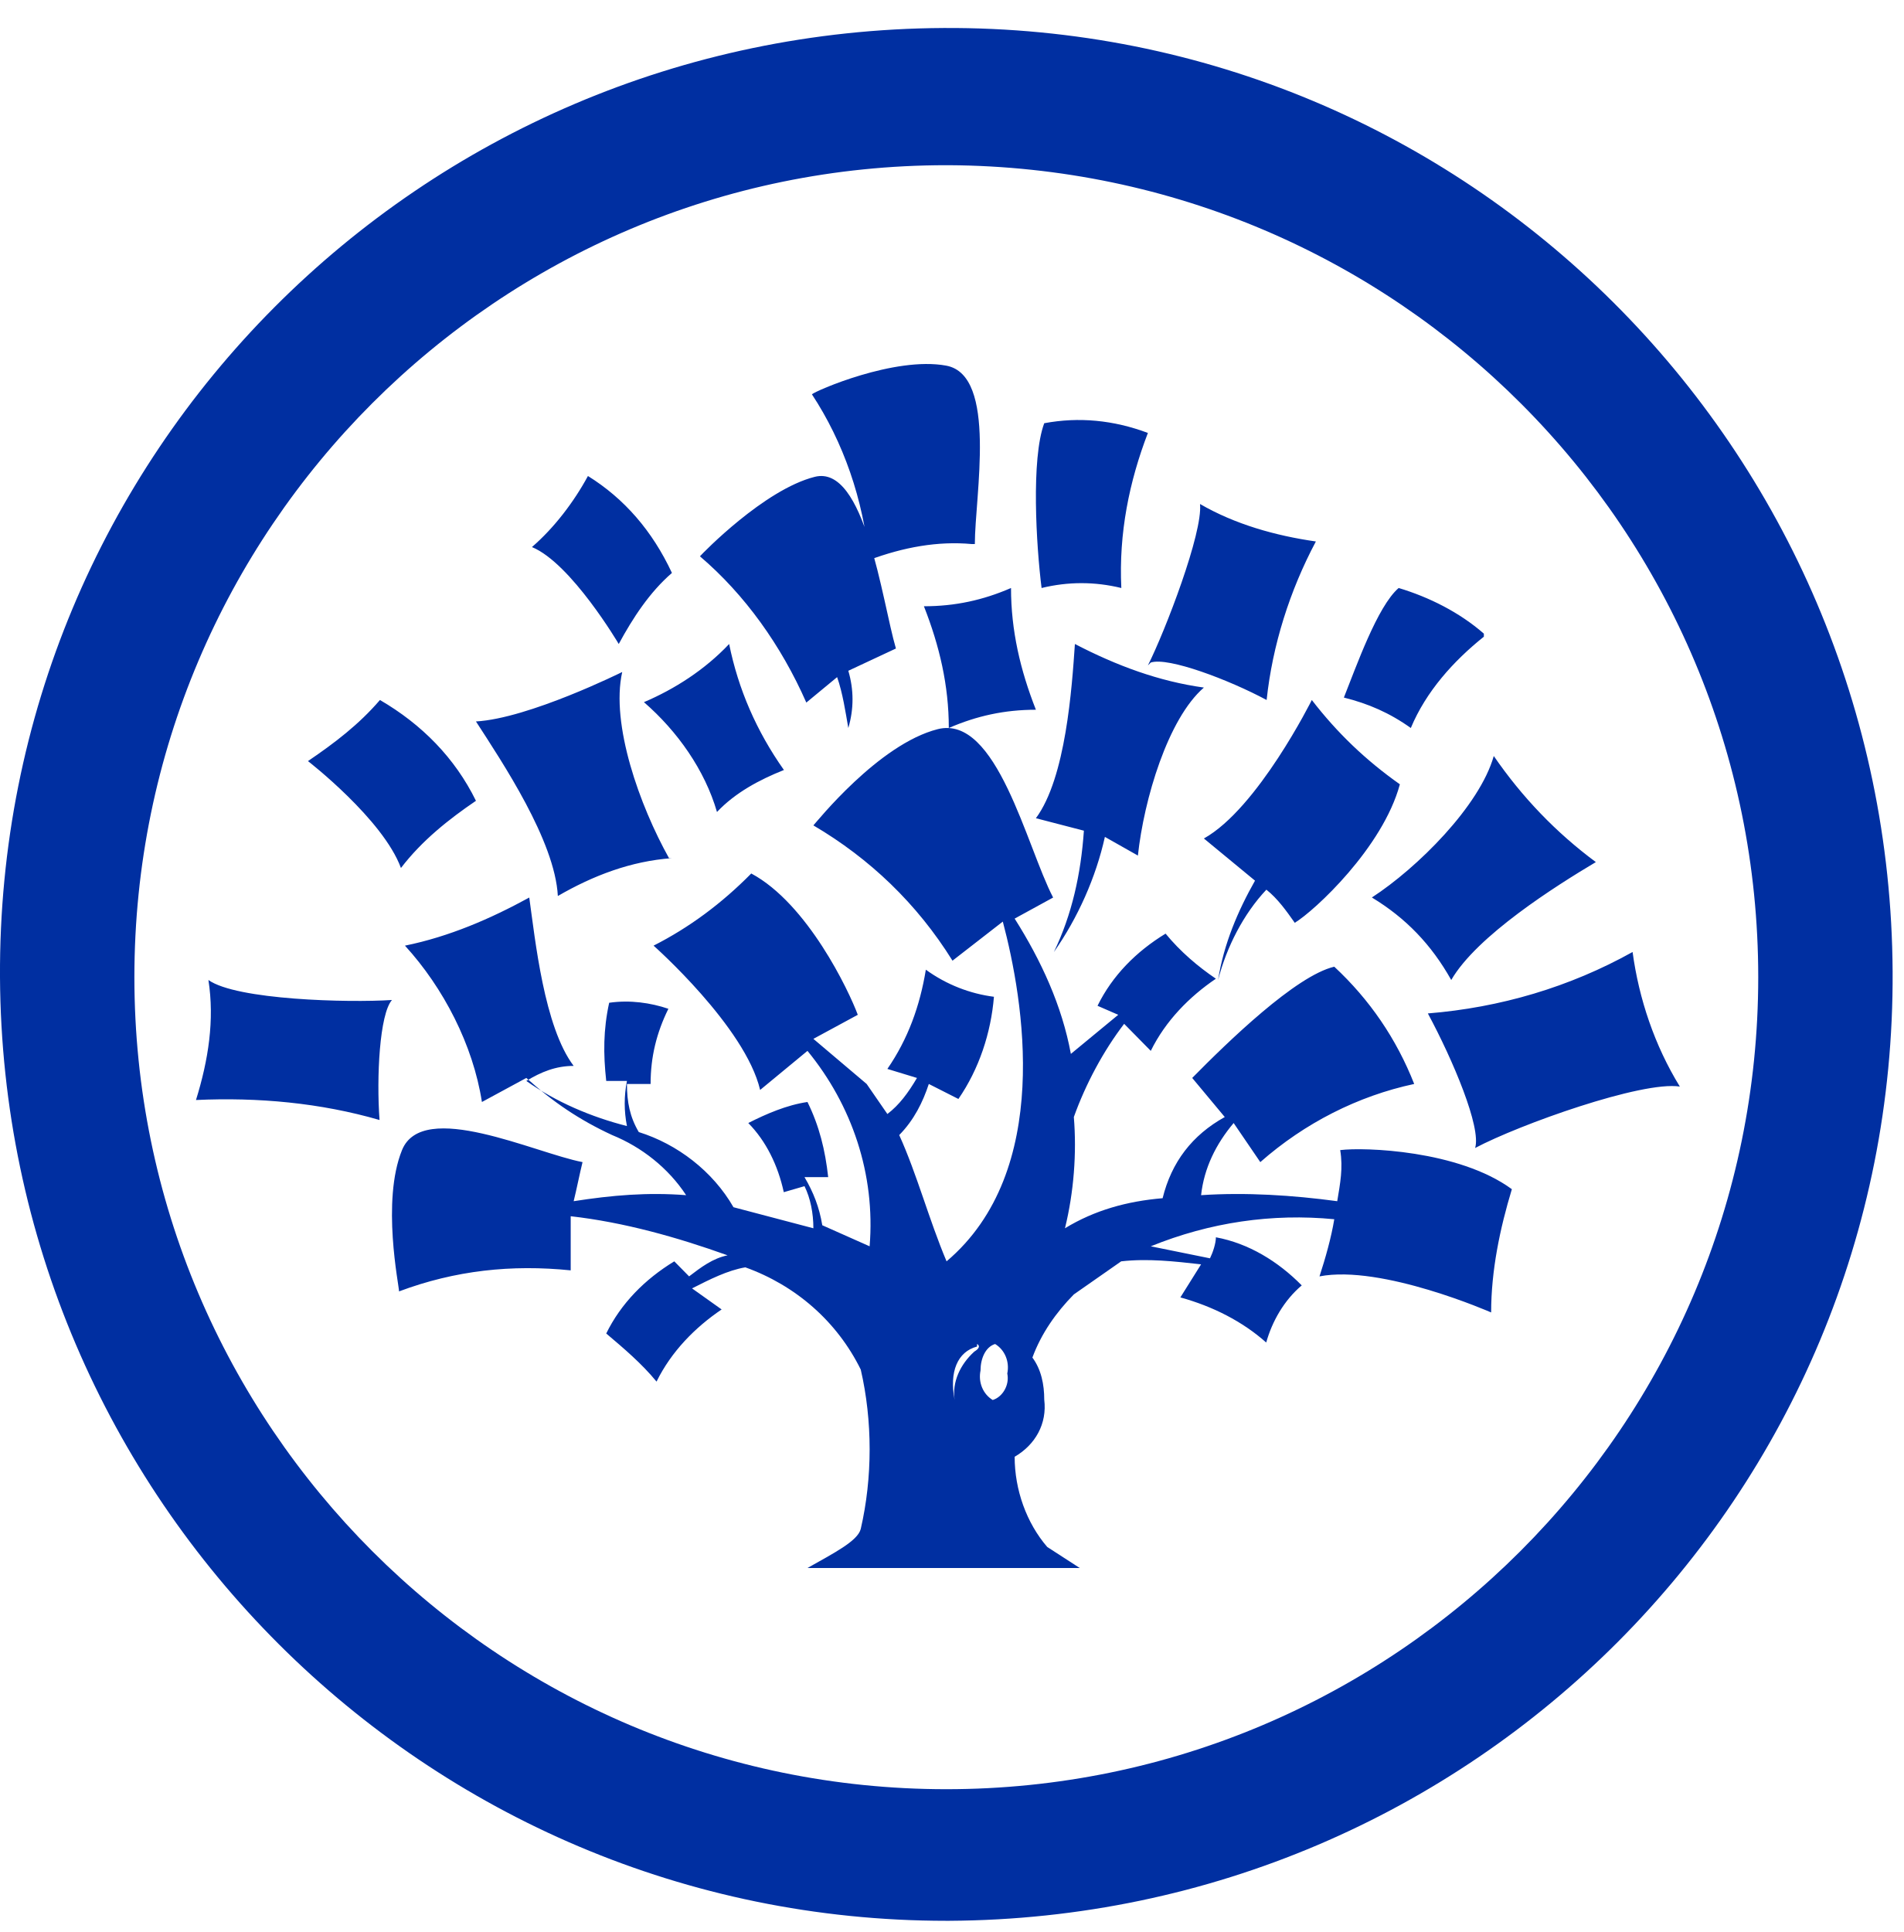
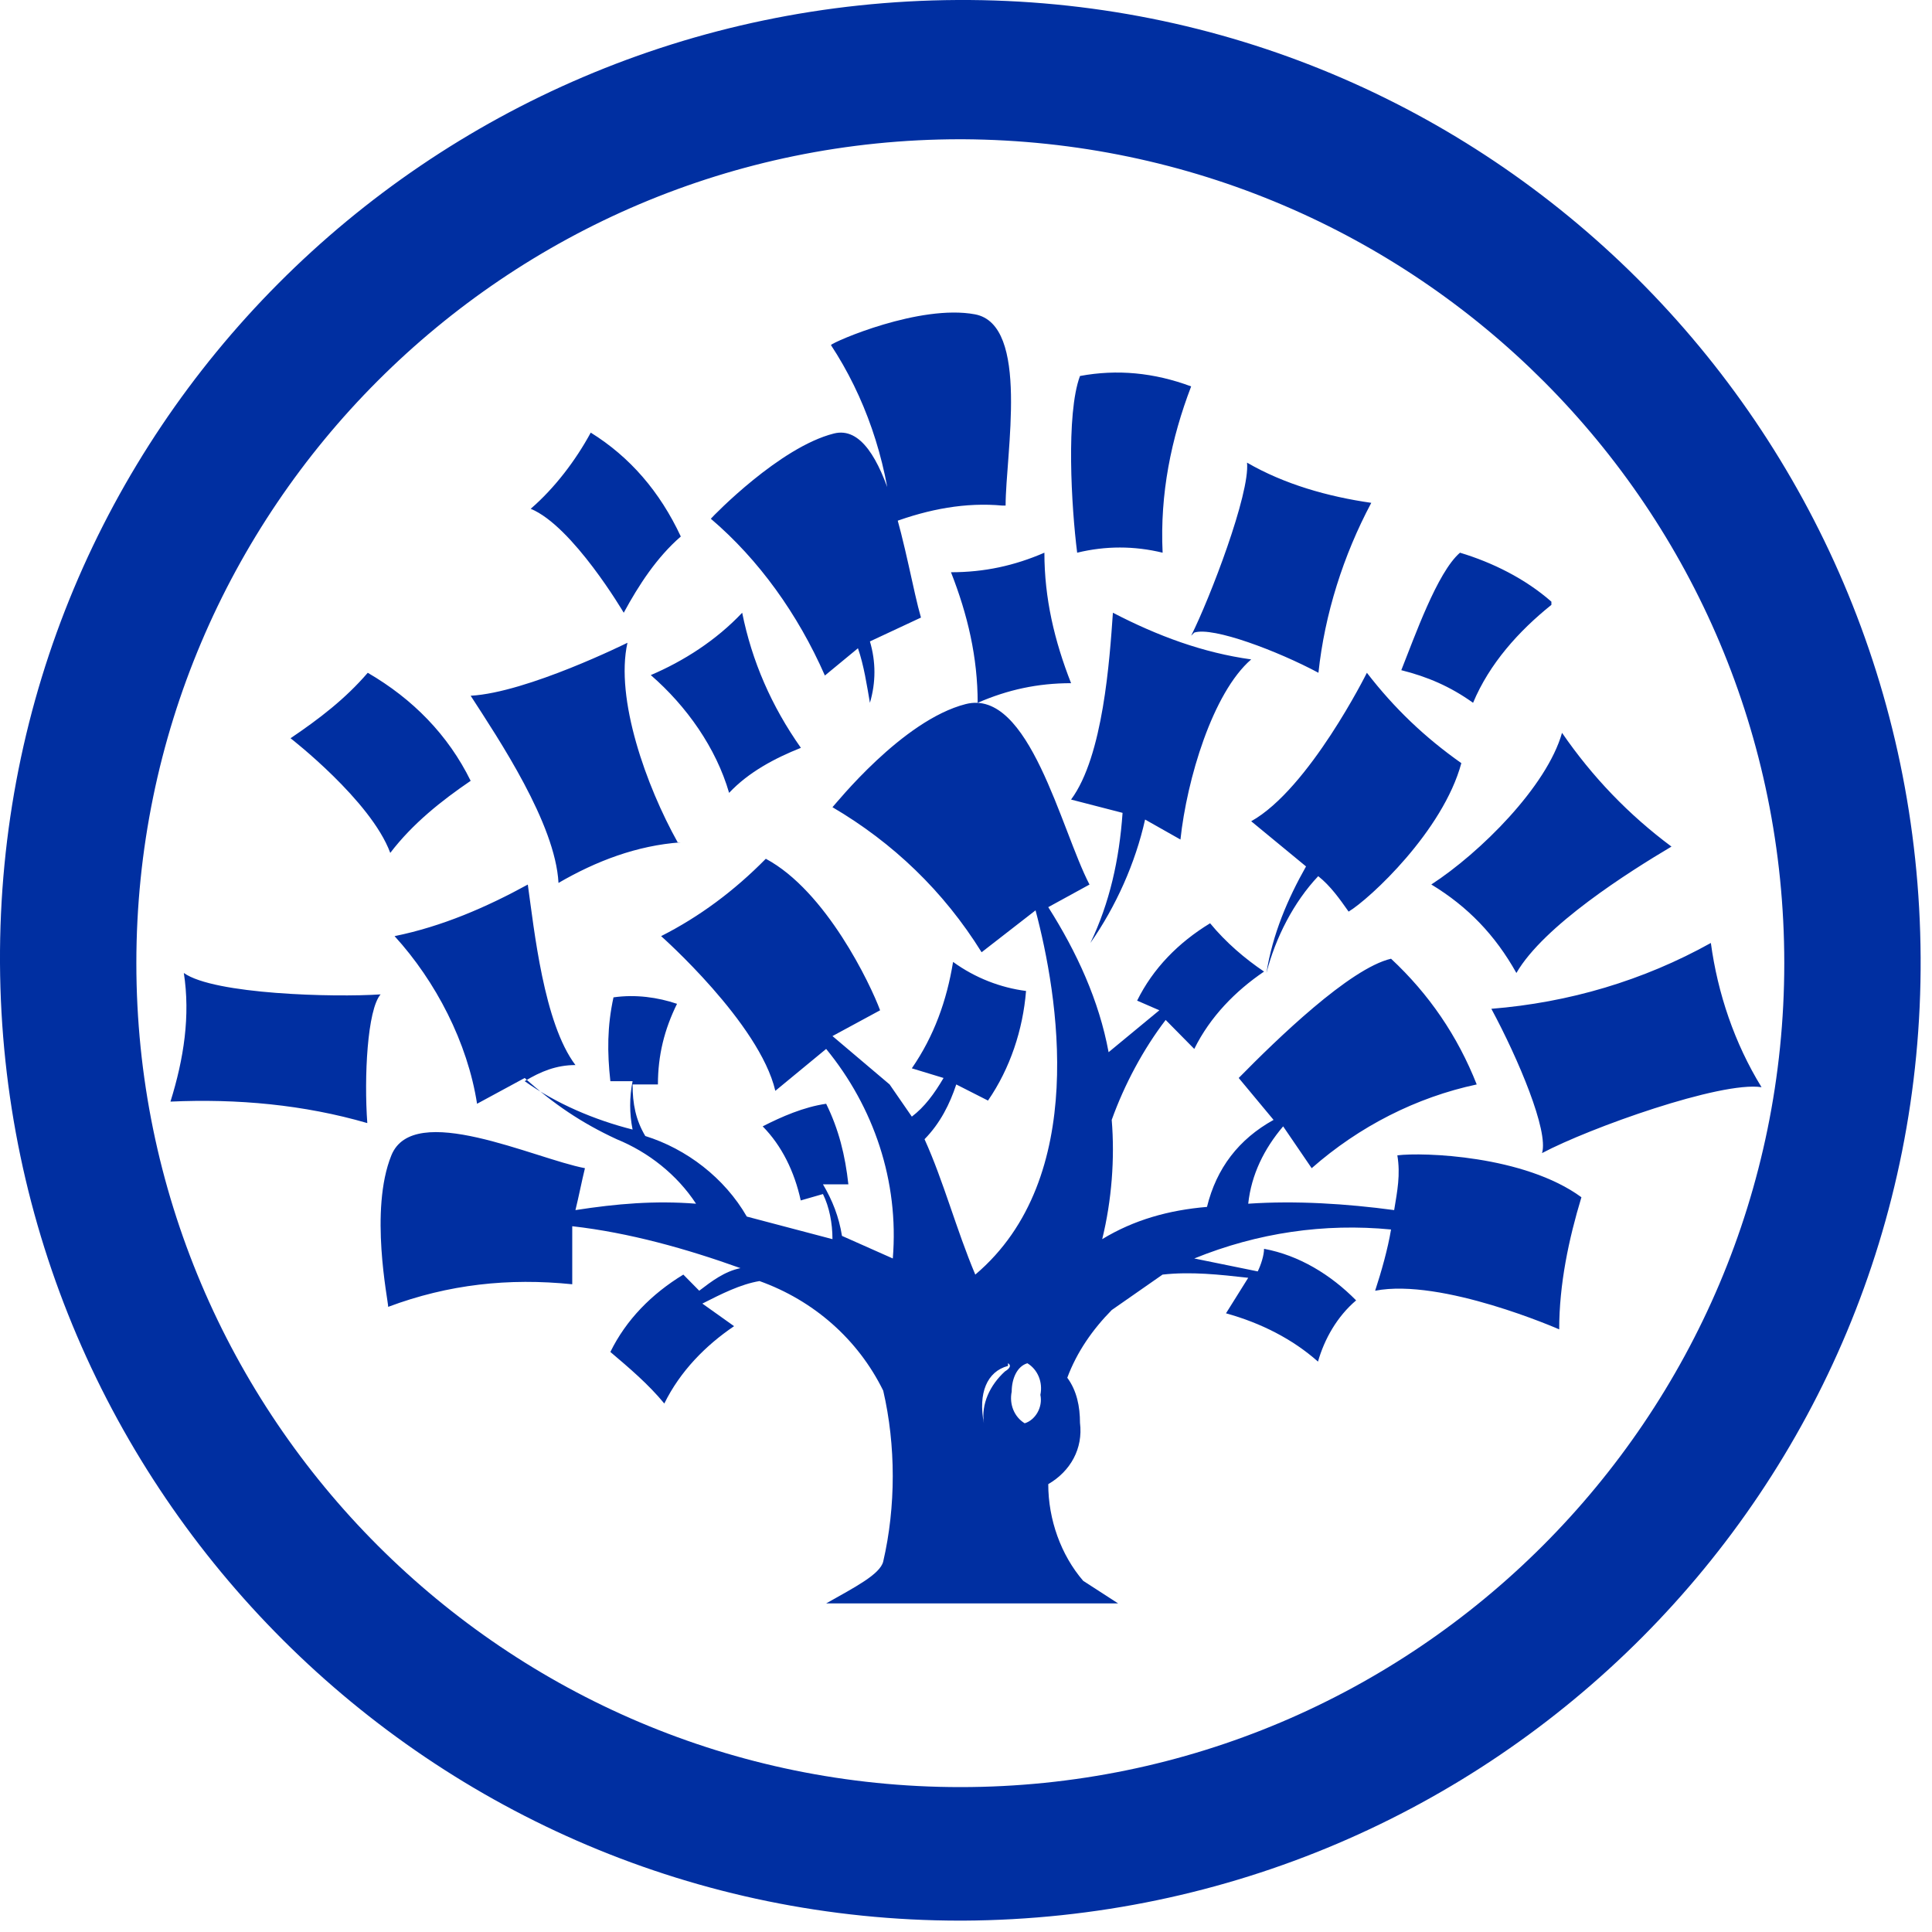
- <svg xmlns="http://www.w3.org/2000/svg" width="68px" height="69px" viewBox="0 0 68 69" version="1.1">
-   <g id="ixd" stroke="none" stroke-width="1" fill="none" fill-rule="evenodd">
-     <g id="idf-logo-full-expanded" transform="translate(0, 1)" fill="#002FA1" fill-rule="nonzero">
-       <path d="M0,33.9 C-0.1,15.2 15,0.1 33.7,0 C52.4,-0.1 67.5,15 67.6,33.7 C67.7,52.4 52.6,67.5 33.9,67.6 C33.9,67.6 33.8,67.6 33.8,67.6 C15.2,67.6 0.1,52.5 0,33.9 L0,33.9 Z M4.8,33.9 C4.8,49.904 17.797,62.9 33.8,62.9 C49.804,62.9 62.8,49.904 62.8,33.9 C62.8,17.897 49.892,4.989 33.889,4.9 L33.8,4.9 C17.797,4.9 4.8,17.897 4.8,33.9 Z" id="Shape" />
-       <path d="M23,24.077 C24.087,23.615 25.174,22.923 26.043,22 C26.37,23.615 27.022,25.115 28,26.5 C27.13,26.846 26.261,27.308 25.609,28 C25.174,26.5 24.196,25.115 23,24.077 L23,24.077 Z M34.717,18.431 C33.492,18.317 32.267,18.545 31.042,19 C30.838,16.838 30.123,14.79 29,13.083 C29.102,12.969 31.961,11.717 33.798,12.059 C35.636,12.4 34.819,16.724 34.819,18.431 L34.819,18.431 L34.717,18.431 Z M38.566,55 L28.841,55 C29.792,54.463 30.638,54.034 30.744,53.604 C31.167,51.779 31.167,49.739 30.744,47.913 C29.898,46.195 28.418,44.907 26.621,44.262 C25.987,44.37 25.353,44.692 24.718,45.014 L25.775,45.766 C24.824,46.41 23.978,47.269 23.45,48.343 C22.921,47.698 22.287,47.162 21.653,46.625 C22.181,45.551 23.027,44.692 24.084,44.048 L24.613,44.585 C25.035,44.262 25.458,43.94 25.987,43.833 C24.19,43.189 22.287,42.652 20.384,42.437 L20.384,44.37 C18.27,44.155 16.261,44.37 14.253,45.121 C14.253,44.907 13.619,41.9 14.359,40.075 C15.099,38.249 19.116,40.182 20.807,40.504 C20.701,40.934 20.596,41.471 20.49,41.9 C21.864,41.685 23.133,41.578 24.507,41.685 C23.873,40.719 22.921,39.967 21.864,39.538 C20.701,39.001 19.75,38.357 18.799,37.498 L17.213,38.357 C16.896,36.317 15.839,34.277 14.464,32.773 C16.05,32.451 17.53,31.807 18.904,31.055 C19.116,32.559 19.433,35.672 20.49,37.068 C19.856,37.068 19.327,37.283 18.799,37.605 C19.856,38.357 21.124,38.894 22.393,39.216 C22.287,38.679 22.287,38.142 22.393,37.605 L21.653,37.605 C21.547,36.639 21.547,35.78 21.758,34.813 C22.498,34.706 23.238,34.813 23.873,35.028 C23.45,35.887 23.238,36.746 23.238,37.713 L22.393,37.713 C22.393,38.357 22.498,38.894 22.816,39.431 C24.19,39.86 25.458,40.826 26.198,42.115 L29.052,42.867 C29.052,42.33 28.947,41.793 28.735,41.363 L27.995,41.578 C27.784,40.612 27.361,39.753 26.727,39.108 C27.361,38.786 28.101,38.464 28.841,38.357 C29.264,39.216 29.475,40.075 29.581,41.041 L28.735,41.041 C29.052,41.578 29.264,42.115 29.37,42.759 L31.061,43.511 C31.272,40.934 30.427,38.464 28.841,36.531 L27.15,37.927 C26.621,35.672 23.344,32.773 23.344,32.773 C24.613,32.129 25.775,31.27 26.833,30.196 C28.841,31.27 30.321,34.384 30.638,35.243 L29.052,36.102 L30.955,37.713 L31.695,38.786 C32.118,38.464 32.435,38.035 32.752,37.498 L31.695,37.176 C32.435,36.102 32.858,34.921 33.069,33.632 C33.809,34.169 34.655,34.491 35.501,34.599 C35.395,35.887 34.972,37.176 34.232,38.249 L33.175,37.713 C32.964,38.357 32.647,39.001 32.118,39.538 C32.752,40.934 33.175,42.544 33.809,44.048 C37.615,40.826 36.558,34.706 35.818,31.914 L34.021,33.31 C32.752,31.27 31.061,29.659 29.052,28.478 C29.158,28.371 31.378,25.579 33.492,25.042 C35.606,24.505 36.664,29.23 37.615,31.055 L36.241,31.807 C37.192,33.31 37.932,34.921 38.249,36.639 L39.941,35.243 L39.201,34.921 C39.729,33.847 40.575,32.988 41.632,32.344 C42.16,32.988 42.795,33.525 43.429,33.954 C42.478,34.599 41.632,35.458 41.103,36.531 L40.152,35.565 C39.412,36.531 38.778,37.713 38.355,38.894 C38.461,40.182 38.355,41.578 38.038,42.867 C39.095,42.222 40.258,41.9 41.526,41.793 C41.843,40.504 42.583,39.538 43.746,38.894 L42.583,37.498 C43.852,36.209 46.283,33.847 47.657,33.525 C48.926,34.706 49.877,36.102 50.512,37.713 C48.503,38.142 46.6,39.108 45.015,40.504 L44.063,39.108 C43.429,39.86 43.006,40.719 42.9,41.685 C44.486,41.578 46.177,41.685 47.763,41.9 C47.869,41.256 47.975,40.719 47.869,40.075 C48.714,39.967 52.097,40.075 54,41.471 C53.577,42.867 53.26,44.37 53.26,45.873 C53.26,45.873 49.349,44.155 47.129,44.585 C47.34,43.94 47.552,43.189 47.657,42.544 C45.437,42.33 43.218,42.652 41.103,43.511 L43.218,43.94 C43.323,43.726 43.429,43.403 43.429,43.189 C44.592,43.403 45.649,44.048 46.495,44.907 C45.86,45.444 45.437,46.195 45.226,46.947 C44.38,46.195 43.323,45.658 42.16,45.336 L42.9,44.155 C41.949,44.048 40.998,43.94 40.046,44.048 L38.355,45.229 C37.721,45.873 37.192,46.625 36.875,47.484 C37.192,47.913 37.298,48.45 37.298,48.987 C37.404,49.846 36.981,50.598 36.241,51.027 C36.241,52.208 36.664,53.389 37.404,54.248 L38.566,55 Z M35.978,48.053 C36.065,47.632 35.891,47.211 35.543,47 C35.196,47.105 35.022,47.526 35.022,47.947 C34.935,48.368 35.109,48.789 35.457,49 C35.804,48.895 36.065,48.474 35.978,48.053 L35.978,48.053 Z M34.898,47.091 C34.198,47.273 33.898,48 34.098,49 C33.998,48.364 34.298,47.727 34.798,47.273 C35.098,47.091 34.898,47 34.898,47 L34.898,47 L34.898,47.091 L34.898,47.091 Z M28.8,24.092 C27.9,22.048 26.6,20.231 25,18.868 C25.1,18.755 27.3,16.484 29.1,16.03 C30.9,15.575 31.5,20.458 32,22.161 L30.3,22.956 C30.5,23.637 30.5,24.319 30.3,25 C30.2,24.432 30.1,23.751 29.9,23.183 L28.8,24.092 Z M14,34.714 C13.556,35.224 13.444,37.469 13.556,39 C11.444,38.388 9.222,38.184 7,38.286 C7.444,36.857 7.667,35.429 7.444,34 C8.444,34.714 12.444,34.816 14,34.714 Z M24,29.649 C22.537,29.753 21.179,30.273 19.925,31 C19.821,29.026 17.94,26.221 17,24.766 C18.881,24.662 22.224,23 22.224,23 C21.806,24.87 22.851,27.779 23.896,29.649 L24,29.649 L24,29.649 Z M40.051,20 C39.101,19.769 38.152,19.769 37.203,20 C37.013,18.5 36.823,15.385 37.298,14.115 C38.532,13.885 39.766,14 41,14.462 C40.336,16.192 39.956,18.038 40.051,20 L40.051,20 Z M22.1,22 C22.1,22 20.4,19.115 19,18.538 C19.8,17.846 20.5,16.923 21,16 C22.3,16.808 23.3,17.962 24,19.462 C23.2,20.154 22.6,21.077 22.1,22 Z M43,28.946 C44.928,27.871 46.855,24 46.855,24 C47.768,25.183 48.783,26.151 50,27.011 C49.391,29.269 46.957,31.527 46.246,31.957 C45.942,31.527 45.638,31.097 45.232,30.774 C44.42,31.634 43.812,32.817 43.507,34 C43.71,32.71 44.217,31.527 44.826,30.452 L43,28.946 Z M52.688,40 C52.913,39.269 51.9,36.866 51,35.194 C53.587,34.985 56.062,34.254 58.312,33 C58.538,34.672 59.1,36.343 60,37.806 C58.65,37.597 54.263,39.164 52.688,40 L52.688,40 Z M49,31.053 C50.62,30 52.848,27.789 53.354,26 C54.367,27.474 55.582,28.737 57,29.789 C55.582,30.632 52.747,32.421 51.835,34 C51.127,32.737 50.215,31.789 49,31.053 L49,31.053 Z M41,22.765 C41.621,21.529 42.966,18.029 42.862,17 C44.103,17.721 45.552,18.132 47,18.338 C46.069,20.088 45.448,22.044 45.241,24 C43.897,23.279 41.724,22.456 41.103,22.662 L41.103,22.662 L41,22.765 Z M39.464,28.889 C39.143,30.333 38.5,31.778 37.643,33 C38.286,31.667 38.607,30.222 38.714,28.667 L37,28.222 C38.071,26.778 38.286,23.556 38.393,22 C39.893,22.778 41.393,23.333 43,23.556 C41.714,24.667 40.857,27.556 40.643,29.556 L39.464,28.889 Z M33,20.652 C34.111,20.652 35.111,20.435 36.111,20 C36.111,21.522 36.444,22.935 37,24.348 C35.889,24.348 34.889,24.565 33.889,25 C33.889,23.478 33.556,22.065 33,20.652 L33,20.652 Z M53,21.739 C51.913,22.609 50.935,23.696 50.391,25 C49.63,24.457 48.87,24.13 48,23.913 C48.435,22.826 49.196,20.652 49.957,20 C51.043,20.326 52.13,20.87 53,21.63 L53,21.739 L53,21.739 Z M14.321,30 C13.679,28.255 11,26.182 11,26.182 C11.964,25.527 12.821,24.873 13.571,24 C15.071,24.873 16.25,26.073 17,27.6 C16.036,28.255 15.071,29.018 14.321,30 Z" id="Shape" />
+ <svg xmlns="http://www.w3.org/2000/svg" width="26px" height="26px" viewBox="0 0 26 26" version="1.1">
+   <g id="Page-1" stroke="none" stroke-width="1" fill="none" fill-rule="evenodd">
+     <g id="Artboard" fill="#002FA1" fill-rule="nonzero">
+       <g id="interactiondesignfoundation">
+         <path d="M0,12.962 C-0.038,5.812 5.735,0.038 12.885,0 C20.035,-0.038 25.809,5.735 25.847,12.885 C25.885,20.035 20.112,25.809 12.962,25.847 C12.962,25.847 12.924,25.847 12.924,25.847 C5.812,25.847 0.038,20.074 0,12.962 L0,12.962 Z M1.835,12.962 C1.835,19.081 6.805,24.05 12.924,24.05 C19.043,24.05 24.012,19.081 24.012,12.962 C24.012,6.843 19.076,1.908 12.958,1.874 L12.924,1.874 C6.805,1.874 1.835,6.843 1.835,12.962 Z" id="Shape" />
+         <path d="M8.758,9.085 C9.197,8.898 9.636,8.619 9.988,8.246 C10.119,8.898 10.383,9.504 10.778,10.064 C10.427,10.204 10.075,10.39 9.812,10.67 C9.636,10.064 9.241,9.504 8.758,9.085 L8.758,9.085 Z M13.492,6.804 C12.997,6.758 12.502,6.85 12.007,7.034 C11.924,6.16 11.636,5.333 11.182,4.643 C11.223,4.597 12.378,4.092 13.12,4.23 C13.863,4.368 13.533,6.114 13.533,6.804 L13.533,6.804 L13.492,6.804 Z M15.047,21.578 L11.118,21.578 C11.502,21.361 11.844,21.187 11.886,21.014 C12.057,20.276 12.057,19.452 11.886,18.715 C11.545,18.021 10.947,17.5 10.221,17.24 C9.965,17.283 9.708,17.413 9.452,17.543 L9.879,17.847 C9.495,18.107 9.153,18.454 8.94,18.888 C8.726,18.628 8.47,18.411 8.214,18.194 C8.427,17.76 8.769,17.413 9.196,17.153 L9.41,17.37 C9.58,17.24 9.751,17.11 9.965,17.066 C9.239,16.806 8.47,16.589 7.701,16.502 L7.701,17.283 C6.847,17.196 6.036,17.283 5.224,17.587 C5.224,17.5 4.968,16.285 5.267,15.548 C5.566,14.811 7.189,15.591 7.872,15.721 C7.829,15.895 7.787,16.112 7.744,16.285 C8.299,16.199 8.812,16.155 9.367,16.199 C9.111,15.808 8.726,15.505 8.299,15.331 C7.829,15.114 7.445,14.854 7.061,14.507 L6.42,14.854 C6.292,14.03 5.865,13.206 5.31,12.598 C5.95,12.468 6.548,12.208 7.103,11.904 C7.189,12.511 7.317,13.769 7.744,14.333 C7.488,14.333 7.274,14.42 7.061,14.55 C7.488,14.854 8,15.071 8.513,15.201 C8.47,14.984 8.47,14.767 8.513,14.55 L8.214,14.55 C8.171,14.16 8.171,13.813 8.256,13.422 C8.555,13.379 8.854,13.422 9.111,13.509 C8.94,13.856 8.854,14.203 8.854,14.594 L8.513,14.594 C8.513,14.854 8.555,15.071 8.684,15.288 C9.239,15.461 9.751,15.852 10.05,16.372 L11.203,16.676 C11.203,16.459 11.16,16.242 11.075,16.069 L10.776,16.155 C10.691,15.765 10.52,15.418 10.264,15.158 C10.52,15.027 10.819,14.897 11.118,14.854 C11.289,15.201 11.374,15.548 11.417,15.938 L11.075,15.938 C11.203,16.155 11.289,16.372 11.331,16.632 L12.015,16.936 C12.1,15.895 11.758,14.897 11.118,14.116 L10.434,14.68 C10.221,13.769 8.897,12.598 8.897,12.598 C9.41,12.338 9.879,11.991 10.306,11.557 C11.118,11.991 11.716,13.249 11.844,13.596 L11.203,13.943 L11.972,14.594 L12.271,15.027 C12.442,14.897 12.57,14.724 12.698,14.507 L12.271,14.377 C12.57,13.943 12.741,13.466 12.826,12.945 C13.125,13.162 13.467,13.292 13.808,13.336 C13.766,13.856 13.595,14.377 13.296,14.811 L12.869,14.594 C12.783,14.854 12.655,15.114 12.442,15.331 C12.698,15.895 12.869,16.546 13.125,17.153 C14.662,15.852 14.235,13.379 13.936,12.251 L13.21,12.815 C12.698,11.991 12.015,11.34 11.203,10.863 C11.246,10.82 12.143,9.692 12.997,9.475 C13.851,9.258 14.278,11.167 14.662,11.904 L14.107,12.208 C14.492,12.815 14.791,13.466 14.919,14.16 L15.602,13.596 L15.303,13.466 C15.517,13.032 15.858,12.685 16.285,12.425 C16.499,12.685 16.755,12.902 17.011,13.075 C16.627,13.336 16.285,13.683 16.072,14.116 L15.687,13.726 C15.388,14.116 15.132,14.594 14.961,15.071 C15.004,15.591 14.961,16.155 14.833,16.676 C15.26,16.416 15.73,16.285 16.243,16.242 C16.371,15.721 16.67,15.331 17.139,15.071 L16.67,14.507 C17.182,13.986 18.164,13.032 18.72,12.902 C19.232,13.379 19.616,13.943 19.873,14.594 C19.061,14.767 18.292,15.158 17.652,15.721 L17.268,15.158 C17.011,15.461 16.84,15.808 16.798,16.199 C17.438,16.155 18.122,16.199 18.762,16.285 C18.805,16.025 18.848,15.808 18.805,15.548 C19.147,15.505 20.513,15.548 21.282,16.112 C21.111,16.676 20.983,17.283 20.983,17.89 C20.983,17.89 19.403,17.196 18.506,17.37 C18.591,17.11 18.677,16.806 18.72,16.546 C17.823,16.459 16.926,16.589 16.072,16.936 L16.926,17.11 C16.969,17.023 17.011,16.893 17.011,16.806 C17.481,16.893 17.908,17.153 18.25,17.5 C17.994,17.717 17.823,18.021 17.737,18.324 C17.396,18.021 16.969,17.804 16.499,17.674 L16.798,17.196 C16.413,17.153 16.029,17.11 15.645,17.153 L14.961,17.63 C14.705,17.89 14.492,18.194 14.363,18.541 C14.492,18.715 14.534,18.932 14.534,19.148 C14.577,19.495 14.406,19.799 14.107,19.973 C14.107,20.45 14.278,20.927 14.577,21.274 L15.047,21.578 Z M14.001,18.771 C14.036,18.601 13.966,18.431 13.826,18.346 C13.685,18.388 13.615,18.558 13.615,18.728 C13.58,18.899 13.65,19.069 13.79,19.154 C13.931,19.111 14.036,18.941 14.001,18.771 L14.001,18.771 Z M13.565,18.382 C13.282,18.456 13.161,18.75 13.241,19.154 C13.201,18.897 13.322,18.64 13.524,18.456 C13.645,18.382 13.565,18.346 13.565,18.346 L13.565,18.346 L13.565,18.382 L13.565,18.382 Z M11.101,9.091 C10.738,8.265 10.212,7.531 9.566,6.981 C9.606,6.935 10.495,6.017 11.222,5.834 C11.95,5.65 12.192,7.623 12.394,8.311 L11.707,8.632 C11.788,8.907 11.788,9.183 11.707,9.458 C11.667,9.228 11.626,8.953 11.546,8.724 L11.101,9.091 Z M5.122,13.382 C4.943,13.588 4.898,14.495 4.943,15.114 C4.09,14.866 3.192,14.784 2.294,14.825 C2.474,14.248 2.563,13.671 2.474,13.094 C2.878,13.382 4.494,13.424 5.122,13.382 Z M9.162,11.336 C8.571,11.378 8.022,11.588 7.516,11.882 C7.474,11.084 6.714,9.951 6.334,9.363 C7.094,9.321 8.444,8.65 8.444,8.65 C8.276,9.405 8.698,10.581 9.12,11.336 L9.162,11.336 L9.162,11.336 Z M15.646,7.438 C15.263,7.345 14.879,7.345 14.496,7.438 C14.419,6.832 14.343,5.573 14.534,5.06 C15.033,4.967 15.531,5.014 16.03,5.2 C15.762,5.9 15.608,6.645 15.646,7.438 L15.646,7.438 Z M8.394,8.246 C8.394,8.246 7.708,7.08 7.142,6.847 C7.465,6.568 7.748,6.195 7.95,5.822 C8.475,6.148 8.879,6.614 9.162,7.22 C8.839,7.5 8.596,7.873 8.394,8.246 Z M16.838,11.052 C17.617,10.618 18.395,9.054 18.395,9.054 C18.764,9.532 19.174,9.923 19.666,10.27 C19.42,11.182 18.436,12.095 18.149,12.268 C18.027,12.095 17.904,11.921 17.74,11.791 C17.412,12.138 17.166,12.616 17.043,13.094 C17.125,12.573 17.33,12.095 17.576,11.66 L16.838,11.052 Z M20.752,15.518 C20.843,15.222 20.434,14.252 20.07,13.576 C21.115,13.492 22.115,13.196 23.024,12.69 C23.115,13.365 23.342,14.04 23.706,14.631 C23.16,14.547 21.388,15.18 20.752,15.518 L20.752,15.518 Z M19.262,11.903 C19.917,11.478 20.817,10.585 21.021,9.862 C21.43,10.457 21.921,10.967 22.494,11.393 C21.921,11.733 20.776,12.456 20.407,13.094 C20.121,12.583 19.753,12.201 19.262,11.903 L19.262,11.903 Z M16.03,8.555 C16.281,8.056 16.824,6.642 16.782,6.226 C17.284,6.517 17.869,6.683 18.454,6.767 C18.078,7.473 17.827,8.264 17.743,9.054 C17.2,8.763 16.323,8.43 16.072,8.513 L16.072,8.513 L16.03,8.555 Z M15.41,11.029 C15.28,11.612 15.02,12.196 14.674,12.69 C14.933,12.151 15.063,11.568 15.107,10.939 L14.414,10.76 C14.847,10.176 14.933,8.874 14.977,8.246 C15.583,8.56 16.189,8.784 16.838,8.874 C16.319,9.323 15.972,10.49 15.886,11.298 L15.41,11.029 Z M12.798,7.701 C13.247,7.701 13.651,7.613 14.055,7.438 C14.055,8.053 14.19,8.623 14.414,9.194 C13.965,9.194 13.561,9.282 13.157,9.458 C13.157,8.843 13.022,8.272 12.798,7.701 L12.798,7.701 Z M20.878,8.14 C20.439,8.492 20.044,8.931 19.824,9.458 C19.517,9.238 19.209,9.107 18.858,9.019 C19.034,8.58 19.341,7.701 19.648,7.438 C20.087,7.57 20.527,7.789 20.878,8.097 L20.878,8.14 L20.878,8.14 Z M5.252,11.478 C4.992,10.773 3.91,9.935 3.91,9.935 C4.3,9.671 4.646,9.406 4.949,9.054 C5.555,9.406 6.031,9.891 6.334,10.508 C5.945,10.773 5.555,11.081 5.252,11.478 Z" id="Shape" />
+       </g>
    </g>
  </g>
</svg>
